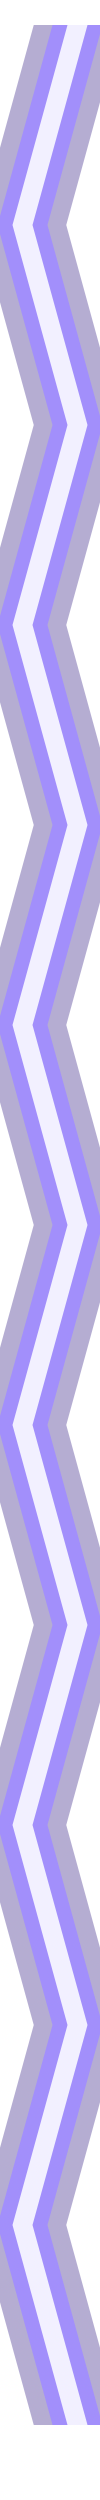
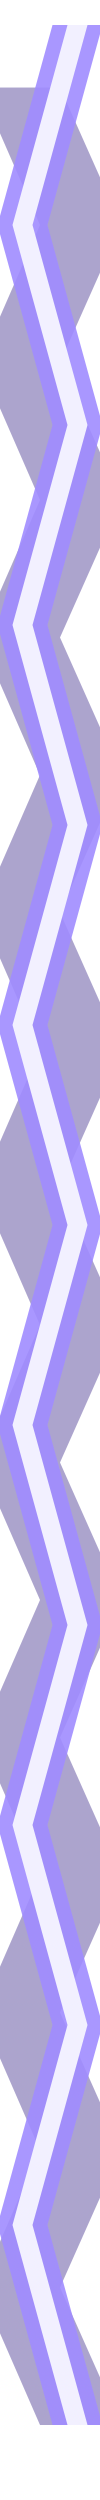
<svg xmlns="http://www.w3.org/2000/svg" viewBox="0 0 8 200" width="8" height="200">
  <defs>

</defs>
-   <polygon points="2.7,2 -1.7,18 2.7,34 -1.7,50 2.7,66 -1.7,82 2.7,98 -1.7,114 2.7,130 -1.7,146 2.7,162 -1.7,178 2.7,194 9.7,194 5.3,178 9.7,162 5.3,146 9.7,130 5.3,114 9.7,98 5.3,82 9.7,66 5.3,50 9.7,34 5.3,18 9.7,2" fill="#5a4a9c" opacity="0.45" />
+   <polygon points="-1.6,7 3.2,18 -1.6,29 3.2,40 -1.6,51 3.2,62 -1.6,73 3.2,84 -1.6,95 3.2,106 -1.6,117 3.2,128 -1.6,139 3.2,150 -1.6,161 3.2,172 -1.6,183 3.2,194 9.7,194 4.8,183 9.7,172 4.8,161 9.7,150 4.8,139 9.7,128 4.8,117 9.7,106 4.8,95 9.7,84 4.8,73 9.7,62 4.8,51 9.7,40 4.8,29 9.7,18 4.8,7" fill="#5a4a9c" opacity="0.5" />
  <polygon points="4.2,2 -0.2,18 4.2,34 -0.2,50 4.2,66 -0.2,82 4.2,98 -0.2,114 4.2,130 -0.2,146 4.2,162 -0.2,178 4.2,194 8.2,194 3.8,178 8.2,162 3.8,146 8.2,130 3.8,114 8.2,98 3.8,82 8.2,66 3.8,50 8.2,34 3.8,18 8.2,2" fill="#a08cff" opacity="0.9" />
  <polygon points="5.4,2 1,18 5.4,34 1,50 5.4,66 1,82 5.4,98 1,114 5.4,130 1,146 5.4,162 1,178 5.4,194 7,194 2.6,178 7,162 2.6,146 7,130 2.6,114 7,98 2.6,82 7,66 2.6,50 7,34 2.6,18 7,2" fill="#f2f0ff" opacity="1.0" />
</svg>
